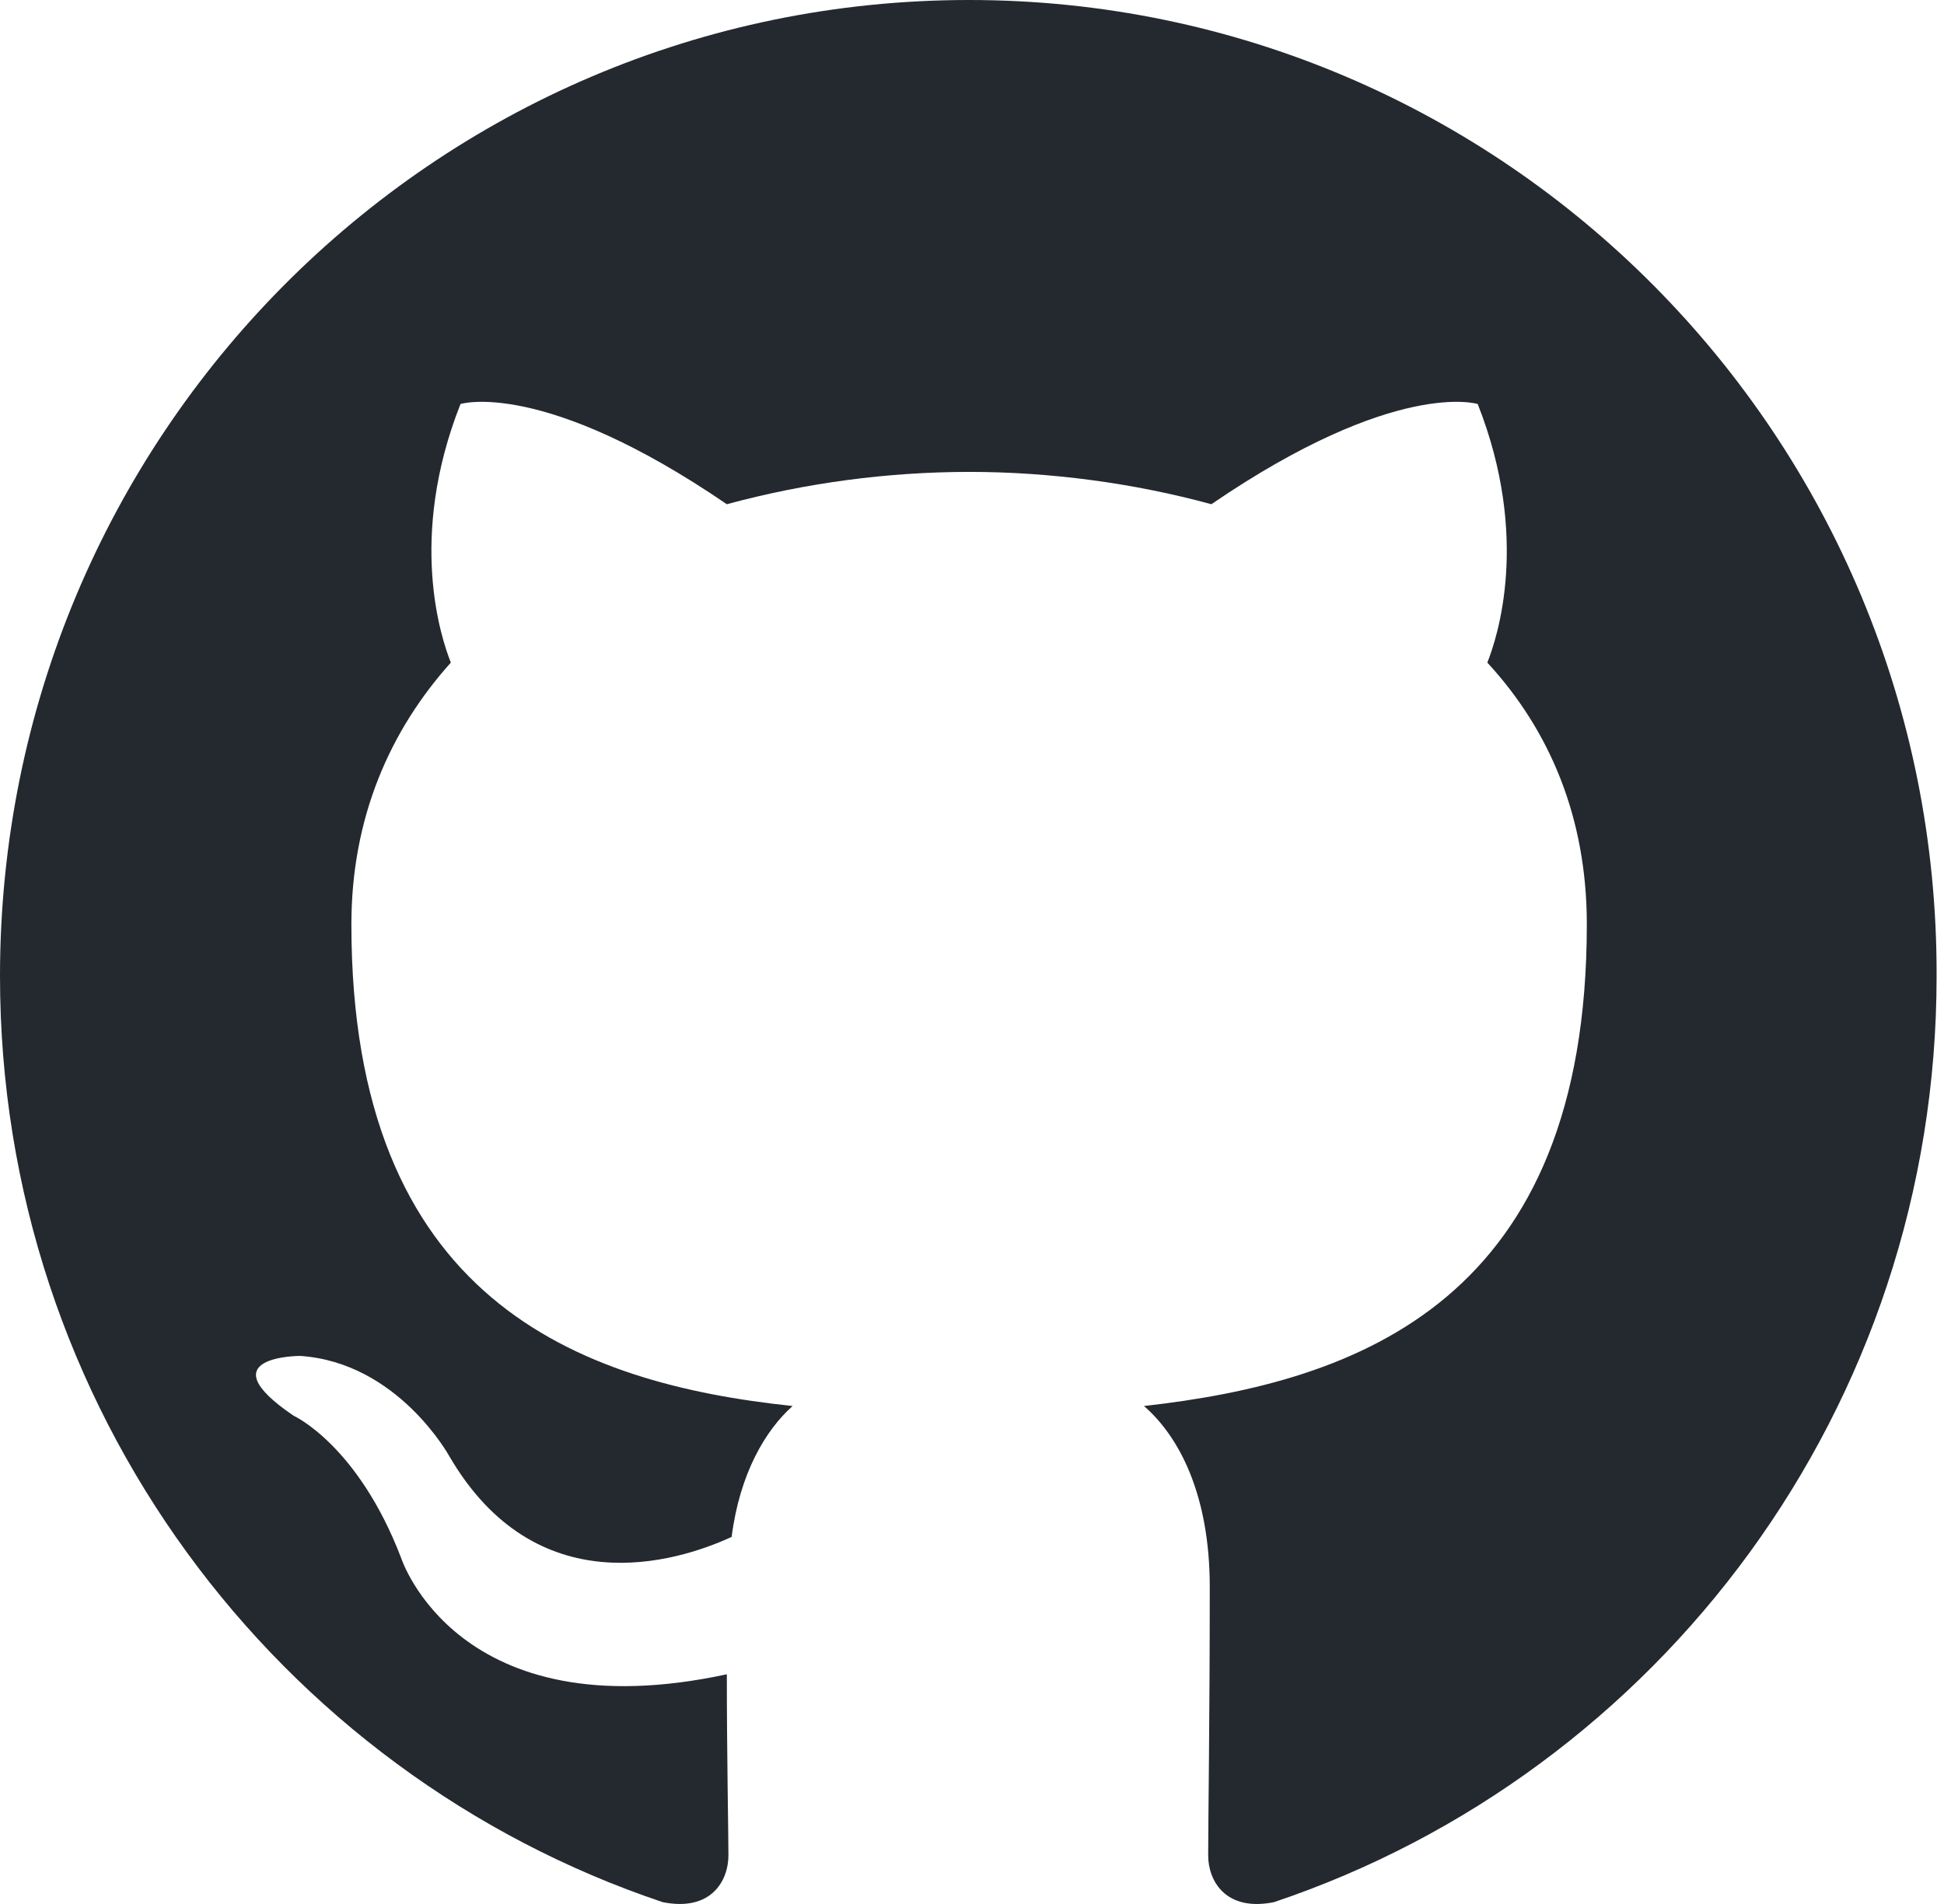
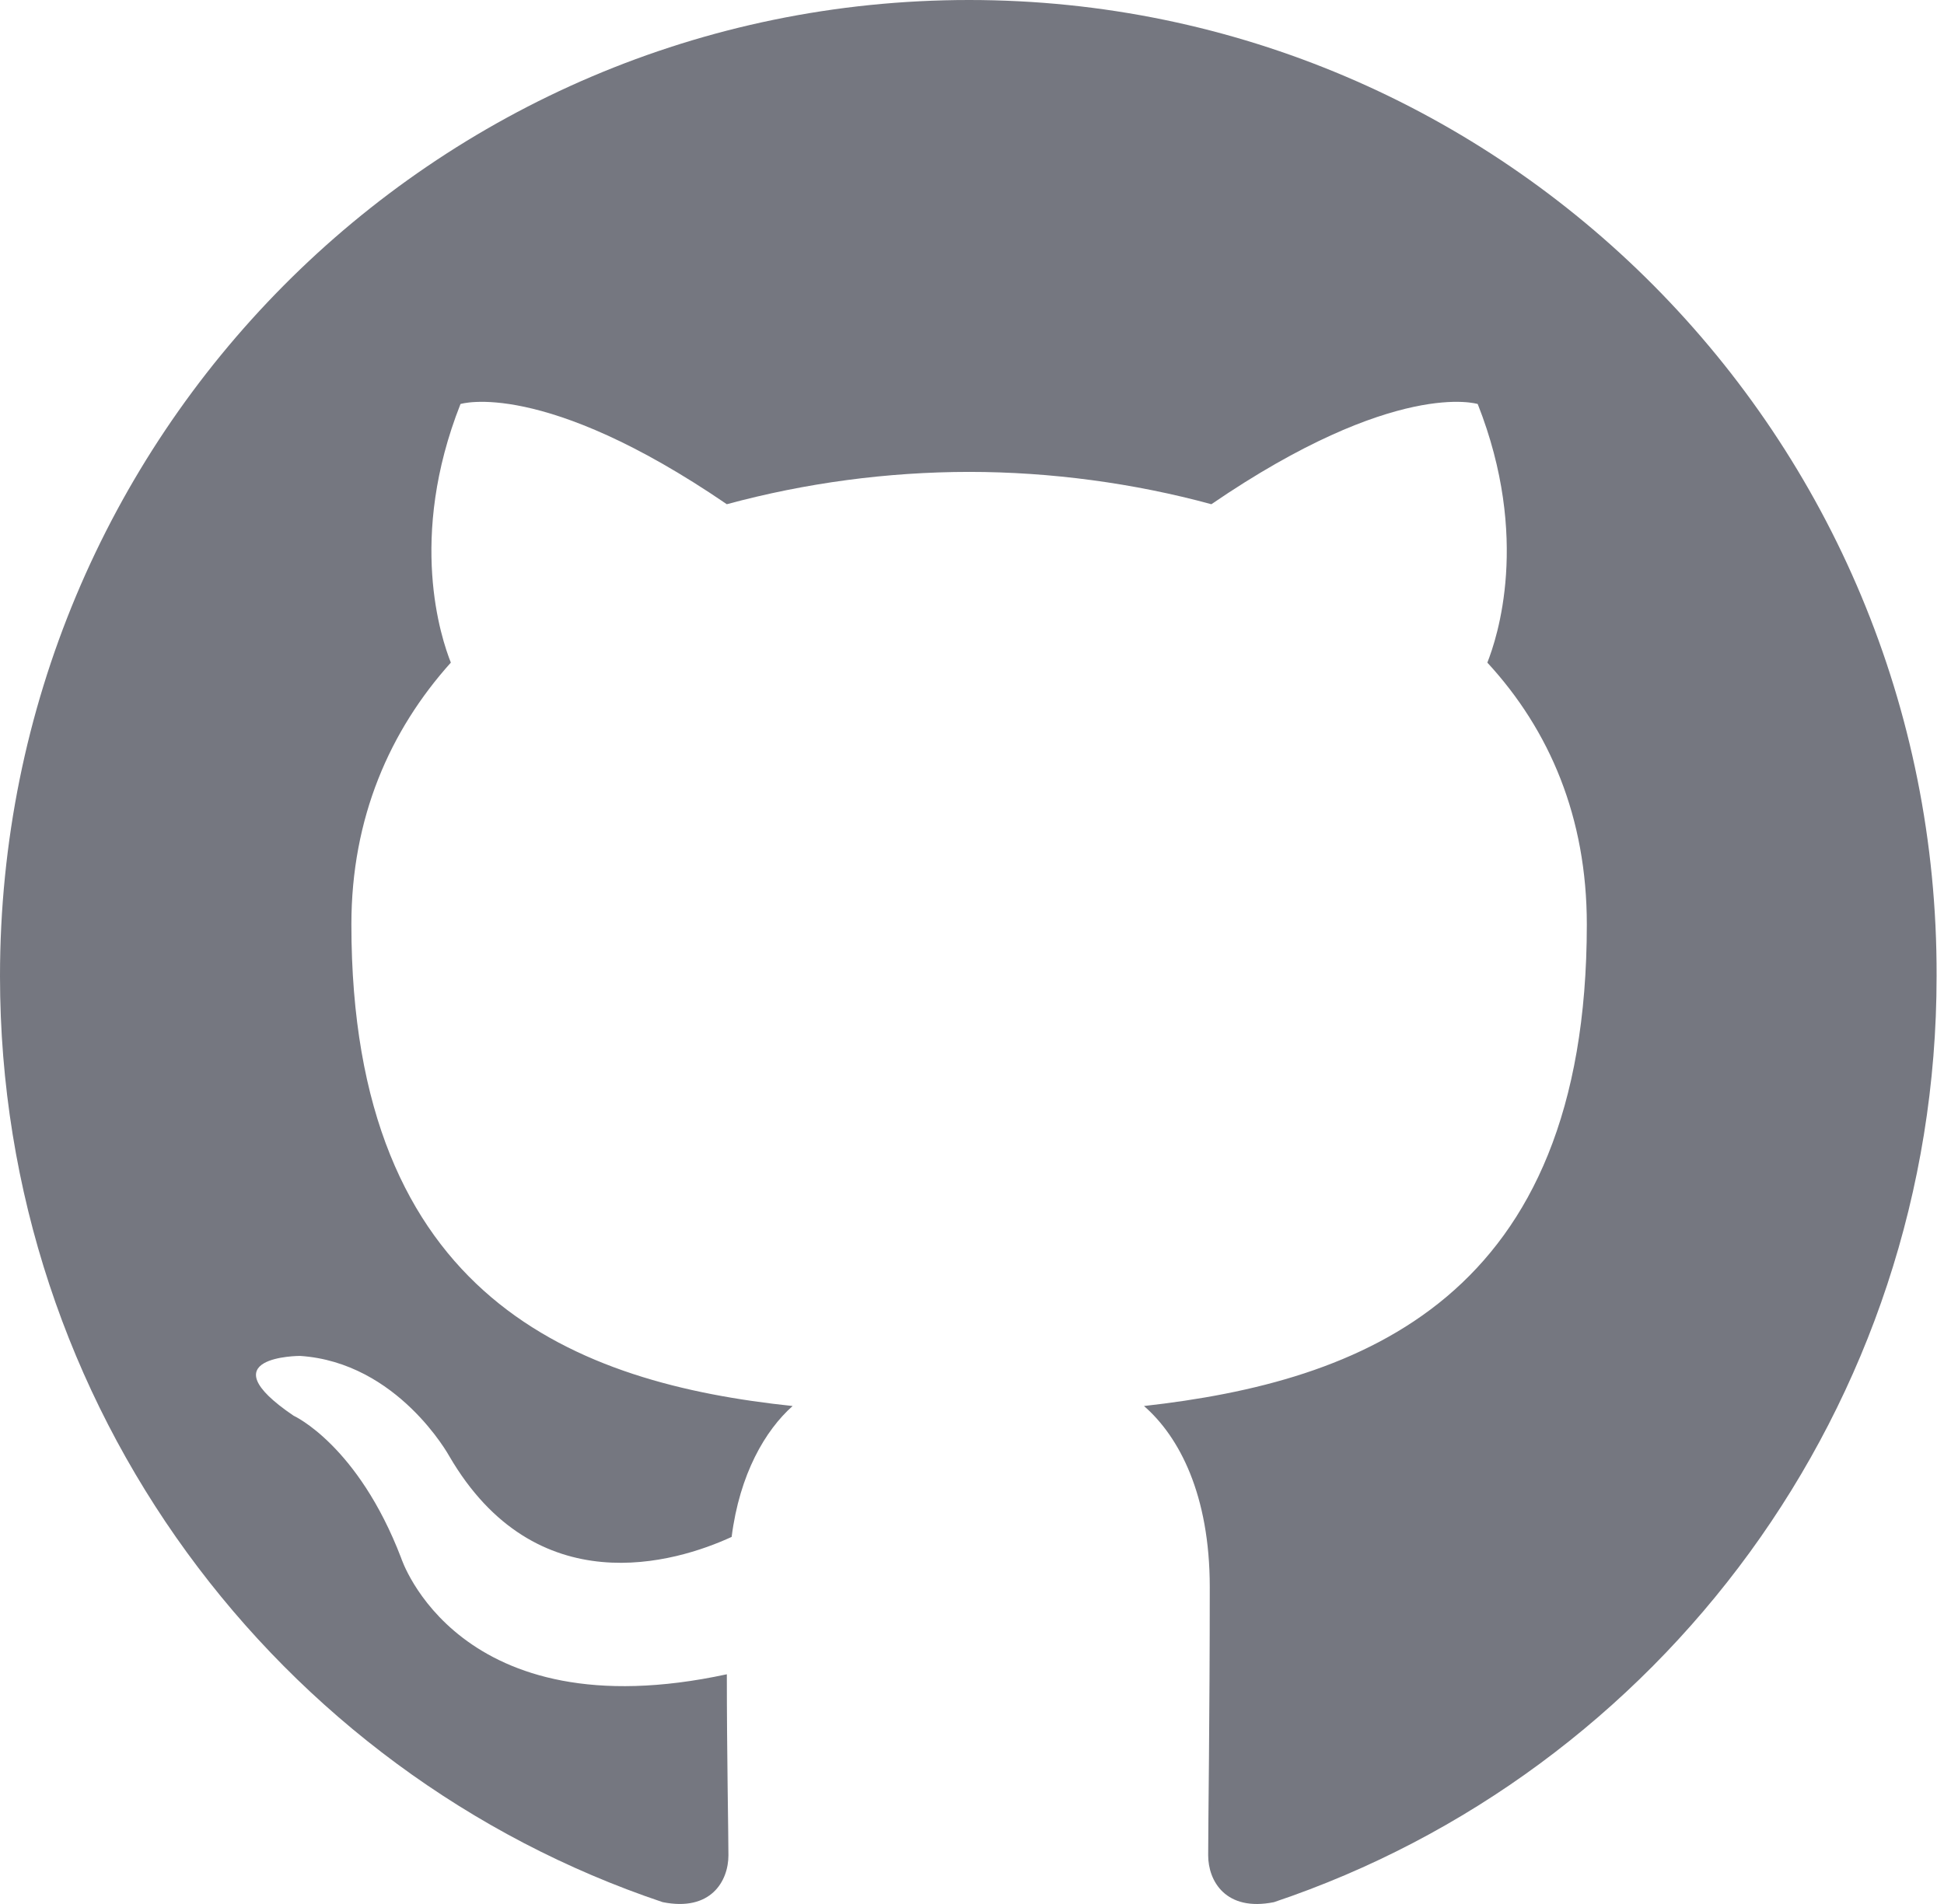
<svg xmlns="http://www.w3.org/2000/svg" width="98" height="96">
-   <path fill-rule="evenodd" clip-rule="evenodd" d="M48.854 0C21.839 0 0 22 0 49.217c0 21.756 13.993 40.172 33.405 46.69 2.427.49 3.316-1.059 3.316-2.362 0-1.141-.08-5.052-.08-9.127-13.59 2.934-16.42-5.867-16.42-5.867-2.184-5.704-5.42-7.17-5.42-7.17-4.448-3.015.324-3.015.324-3.015 4.934.326 7.523 5.052 7.523 5.052 4.367 7.496 11.404 5.378 14.235 4.074.404-3.178 1.699-5.378 3.074-6.6-10.839-1.141-22.243-5.378-22.243-24.283 0-5.378 1.94-9.778 5.014-13.2-.485-1.222-2.184-6.275.486-13.038 0 0 4.125-1.304 13.426 5.052a46.97 46.97 0 0 1 12.214-1.63c4.125 0 8.33.571 12.213 1.63 9.302-6.356 13.427-5.052 13.427-5.052 2.67 6.763.97 11.816.485 13.038 3.155 3.422 5.015 7.822 5.015 13.2 0 18.905-11.404 23.06-22.324 24.283 1.78 1.548 3.316 4.481 3.316 9.126 0 6.6-.08 11.897-.08 13.526 0 1.304.89 2.853 3.316 2.364 19.412-6.52 33.405-24.935 33.405-46.691C97.707 22 75.788 0 48.854 0z" fill="#24292f" />
+   <path fill-rule="evenodd" clip-rule="evenodd" d="M48.854 0C21.839 0 0 22 0 49.217c0 21.756 13.993 40.172 33.405 46.69 2.427.49 3.316-1.059 3.316-2.362 0-1.141-.08-5.052-.08-9.127-13.59 2.934-16.42-5.867-16.42-5.867-2.184-5.704-5.42-7.17-5.42-7.17-4.448-3.015.324-3.015.324-3.015 4.934.326 7.523 5.052 7.523 5.052 4.367 7.496 11.404 5.378 14.235 4.074.404-3.178 1.699-5.378 3.074-6.6-10.839-1.141-22.243-5.378-22.243-24.283 0-5.378 1.94-9.778 5.014-13.2-.485-1.222-2.184-6.275.486-13.038 0 0 4.125-1.304 13.426 5.052a46.97 46.97 0 0 1 12.214-1.63c4.125 0 8.33.571 12.213 1.63 9.302-6.356 13.427-5.052 13.427-5.052 2.67 6.763.97 11.816.485 13.038 3.155 3.422 5.015 7.822 5.015 13.2 0 18.905-11.404 23.06-22.324 24.283 1.78 1.548 3.316 4.481 3.316 9.126 0 6.6-.08 11.897-.08 13.526 0 1.304.89 2.853 3.316 2.364 19.412-6.52 33.405-24.935 33.405-46.691C97.707 22 75.788 0 48.854 0z" fill="#757780" />
</svg>
